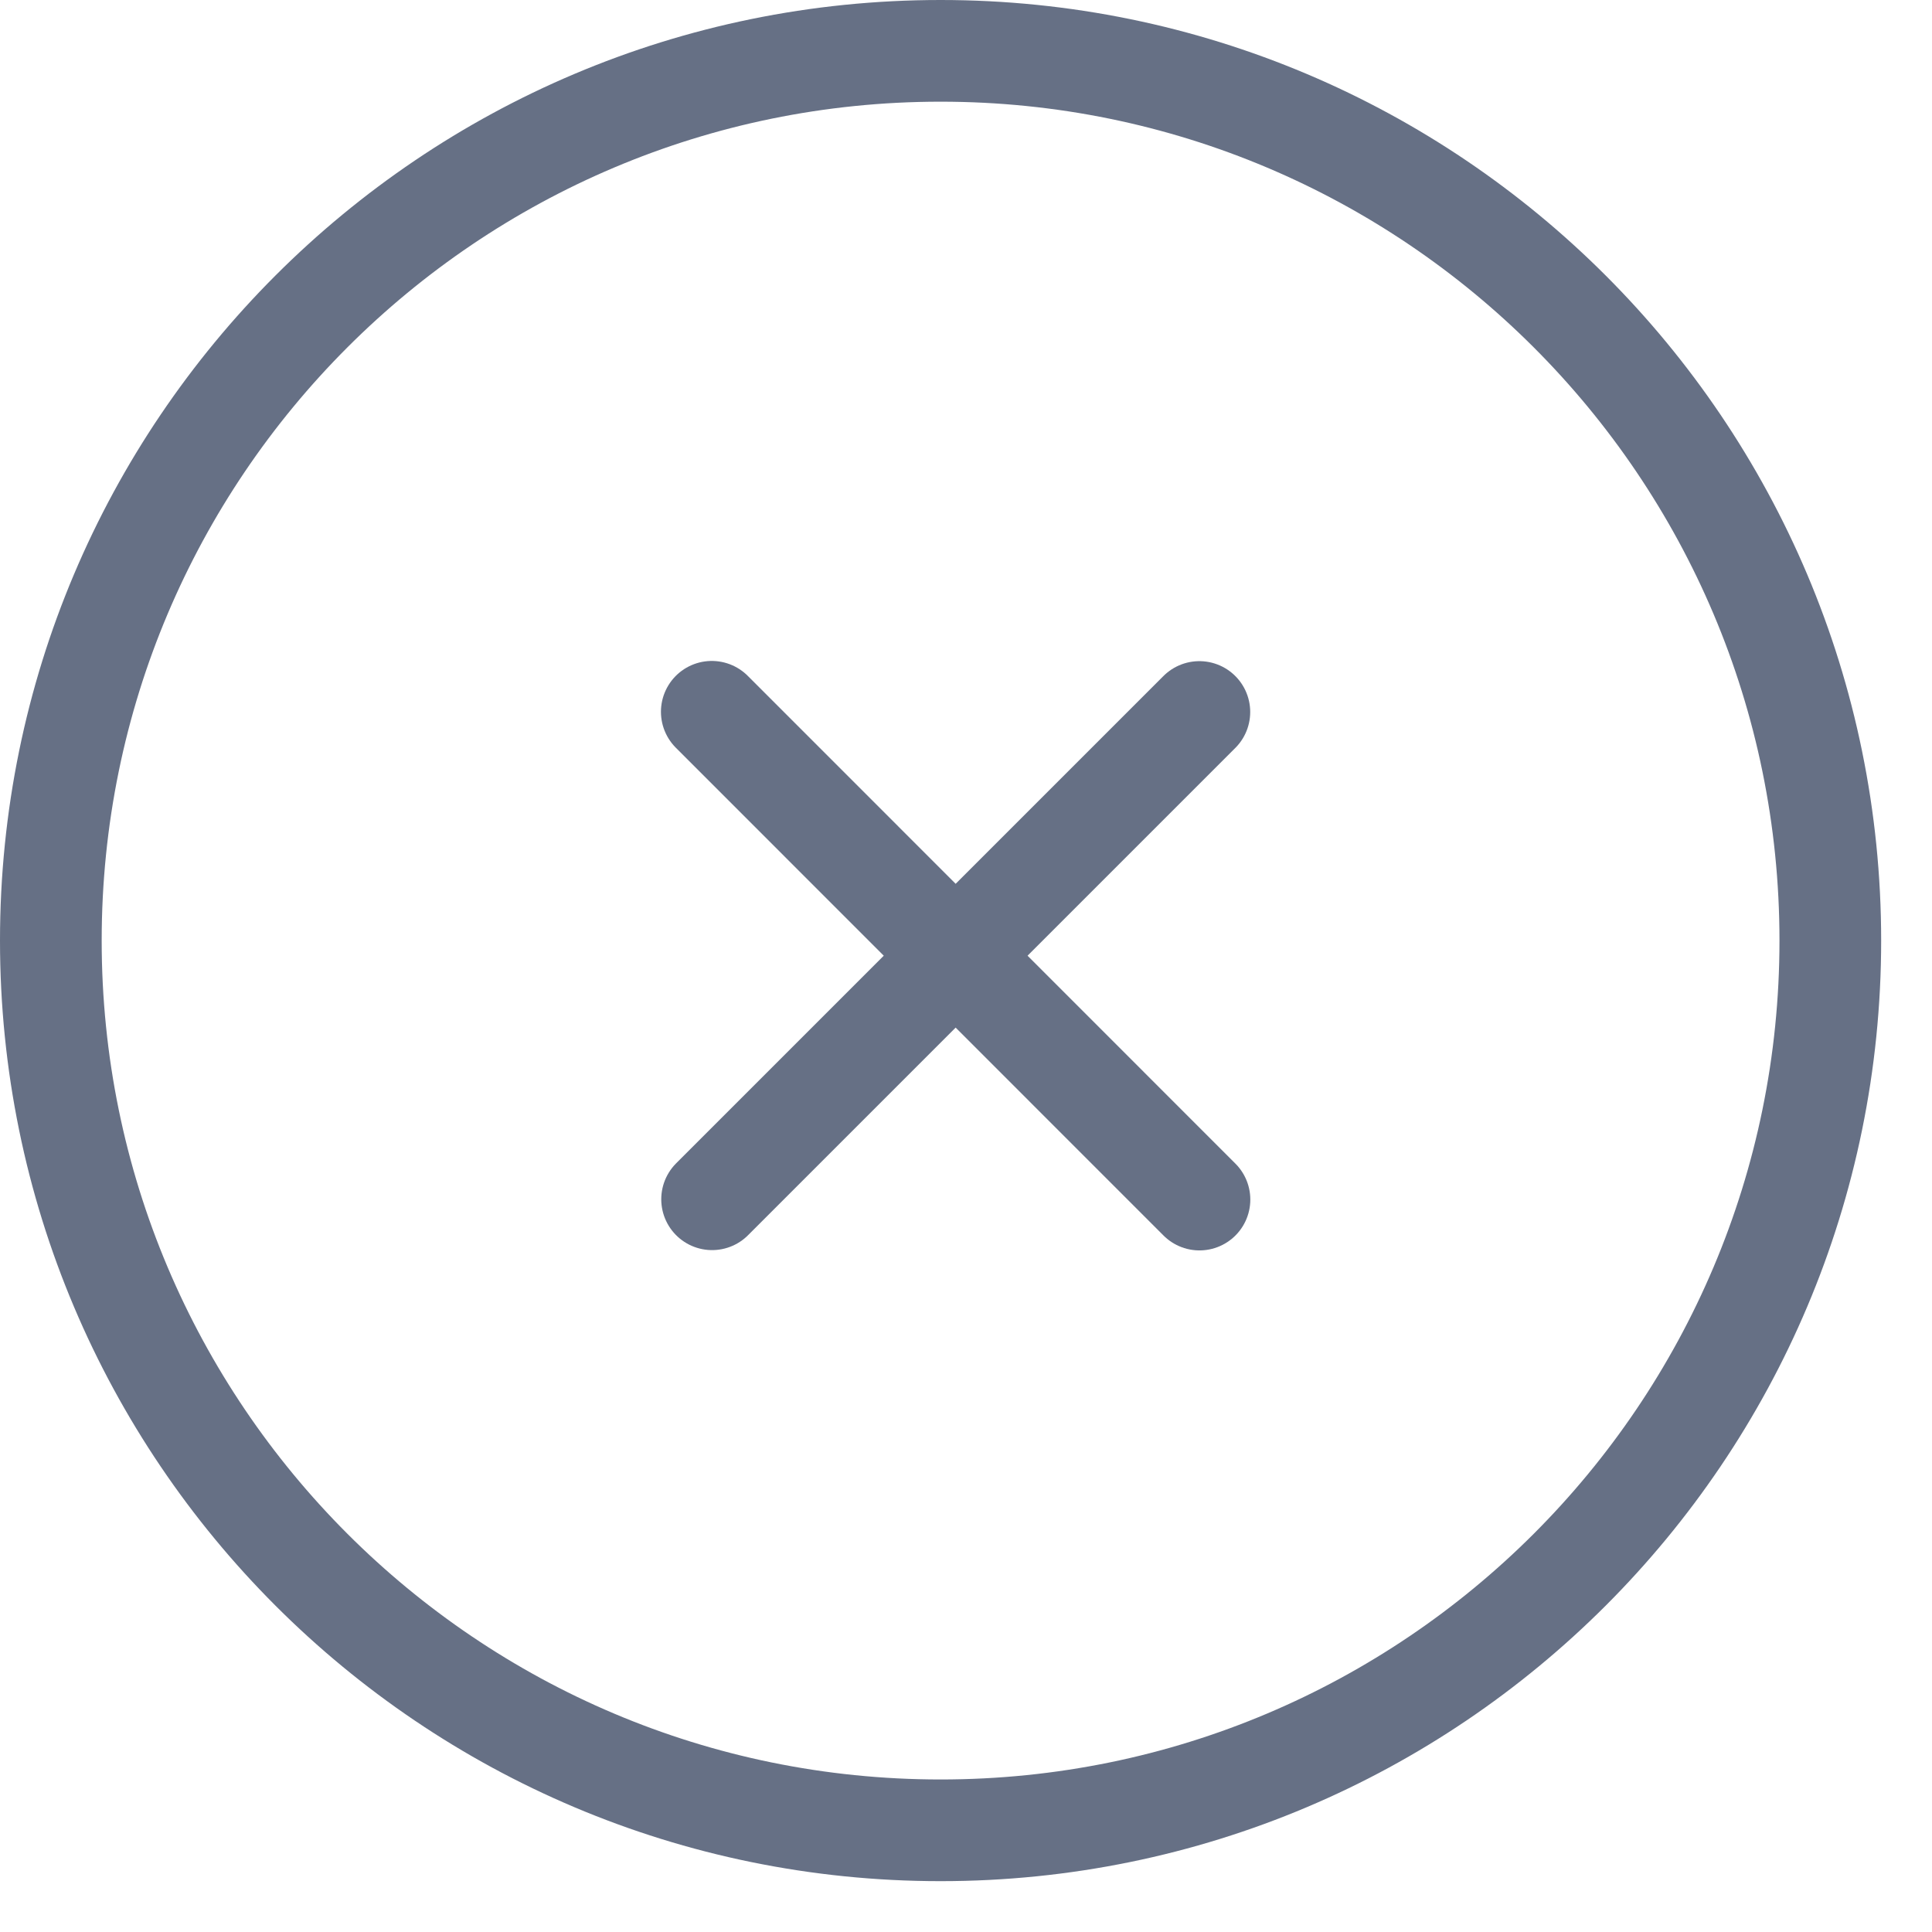
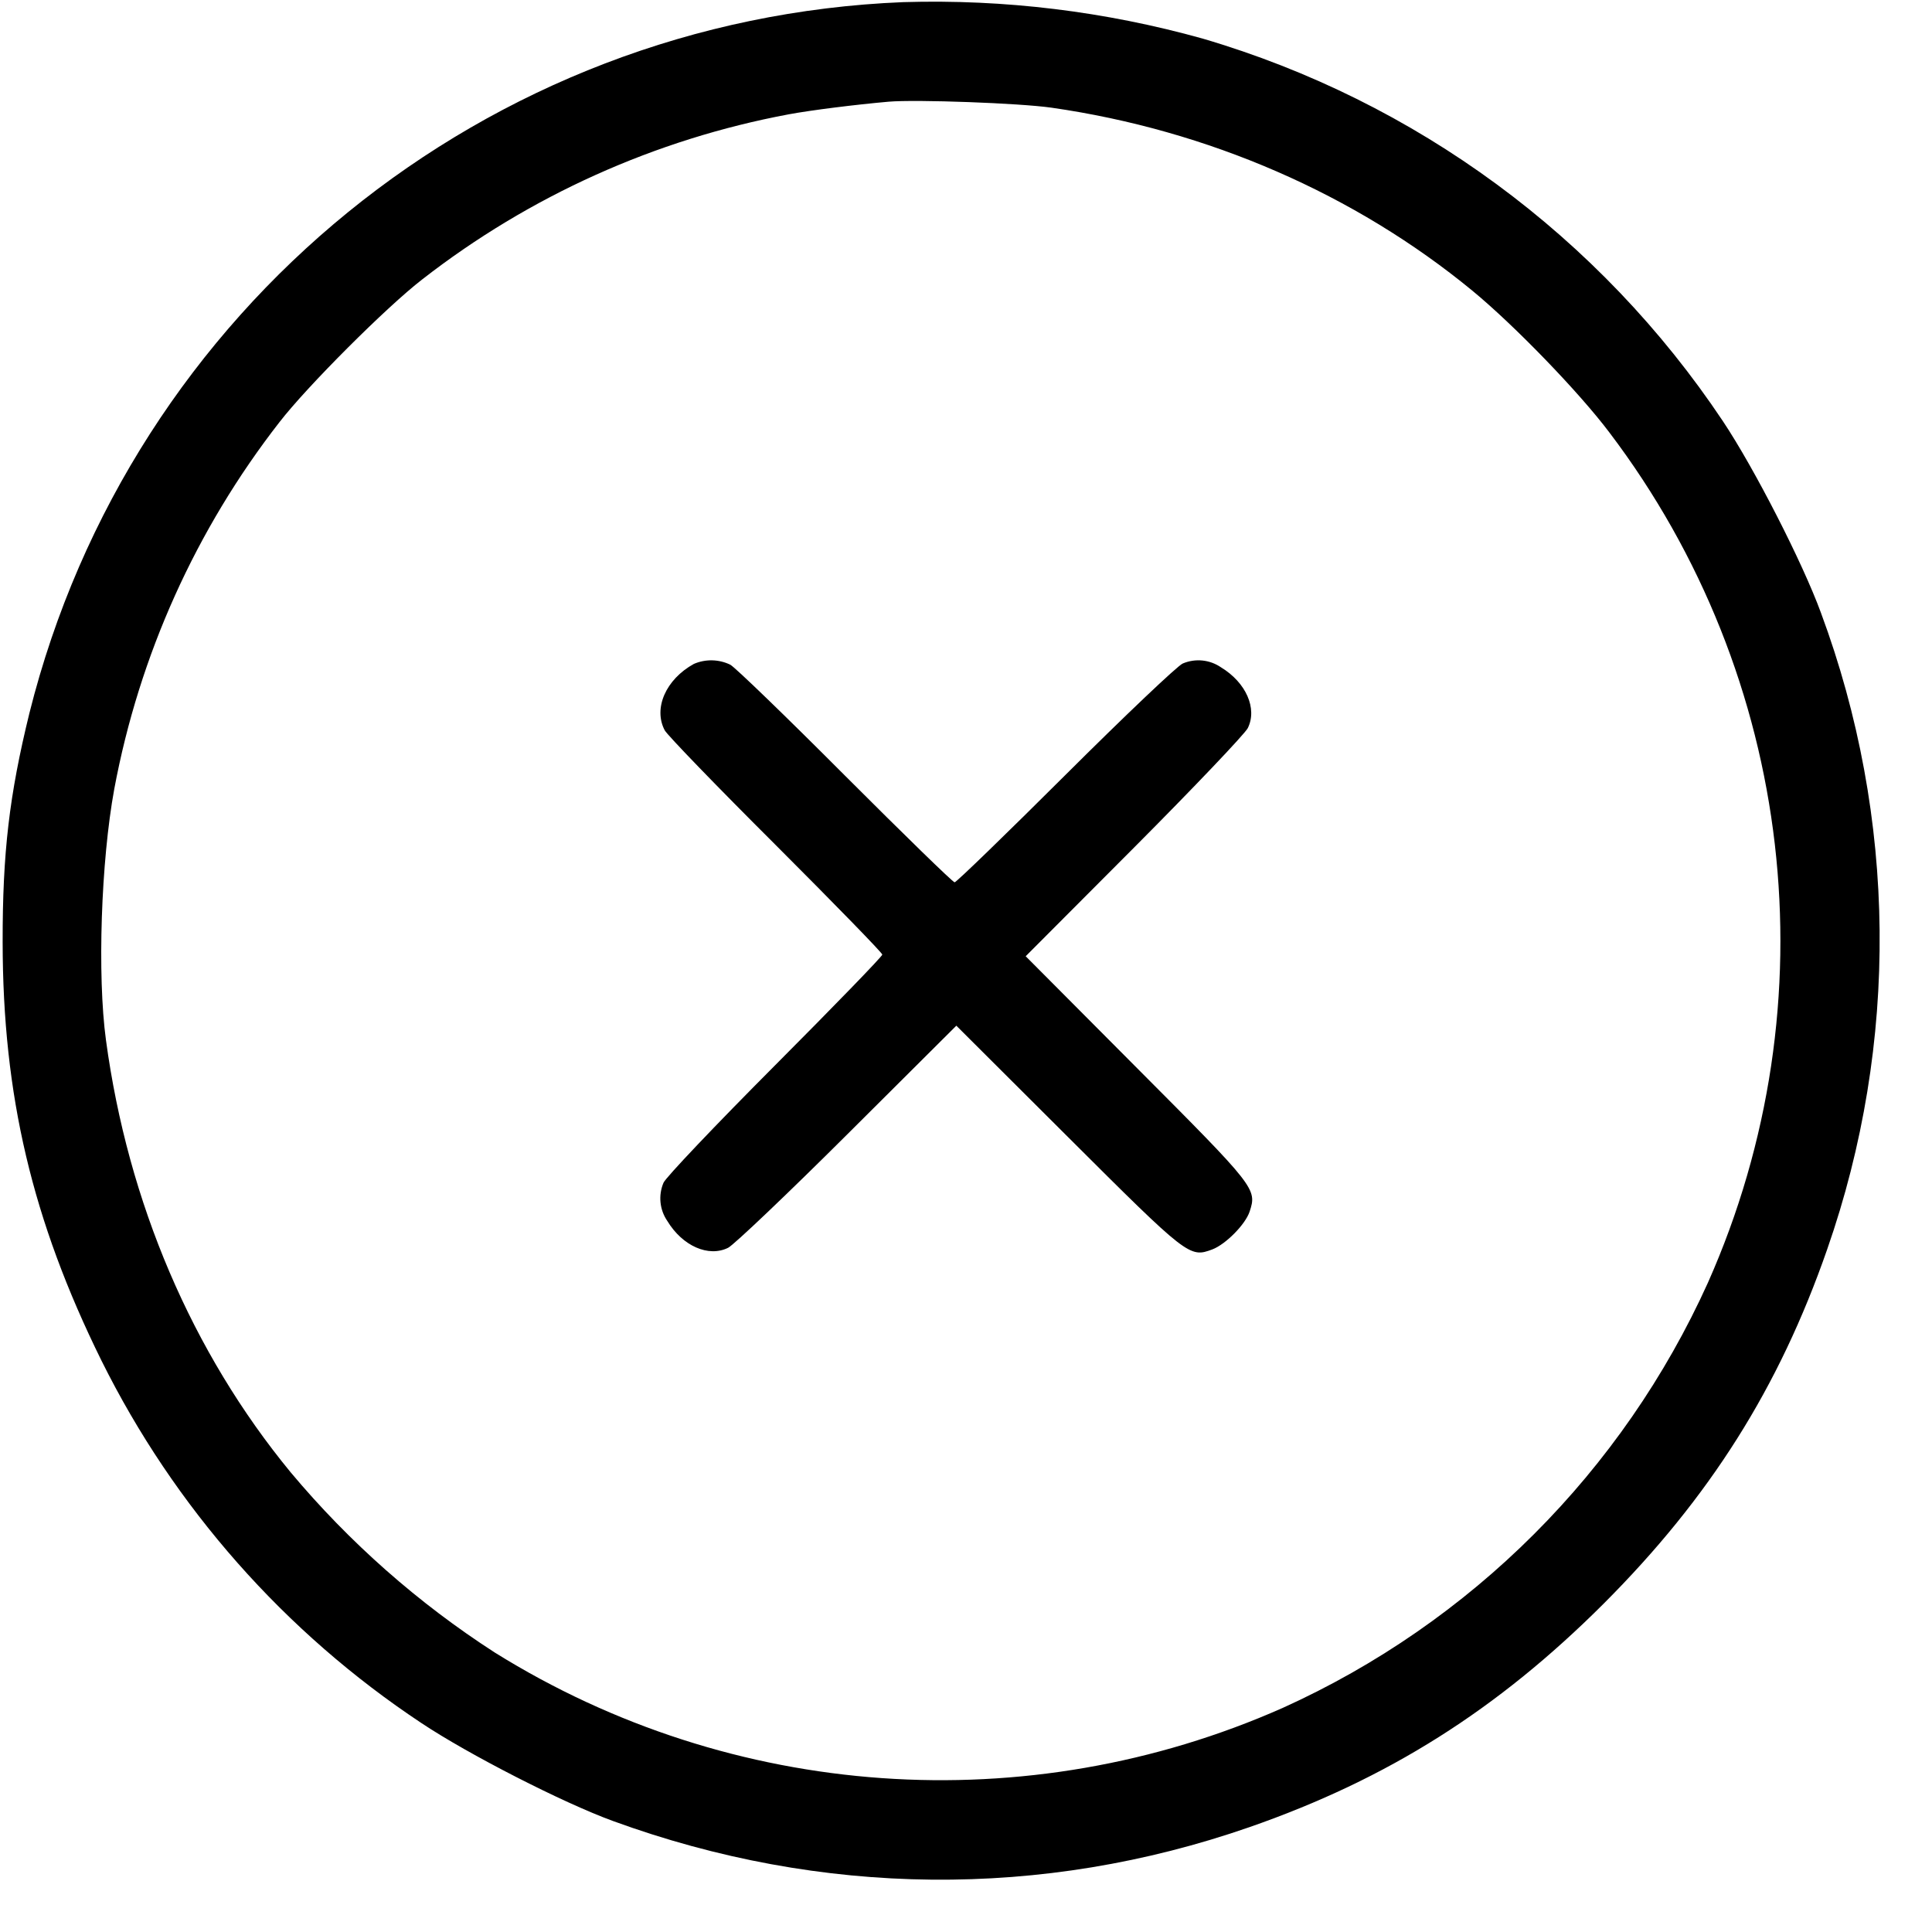
- <svg xmlns="http://www.w3.org/2000/svg" width="19" height="19" viewBox="0 0 19 19" fill="none">
-   <rect x="0.5" y="0.5" width="17.5" height="17.5" rx="8.75" stroke="#667085" />
-   <path d="M11.795 7.002L7.003 11.794" stroke="#667085" stroke-linecap="round" stroke-linejoin="round" />
-   <path d="M11.796 11.797L7 7" stroke="#667085" stroke-linecap="round" stroke-linejoin="round" />
+ <svg xmlns="http://www.w3.org/2000/svg" width="19" height="19" fill="none">
+   <path d="M8.883.021A9.243 9.243 0 0 0 .289 7.014C.091 7.821.025 8.387.026 9.263c.001 1.51.291 2.738.971 4.116a9.175 9.175 0 0 0 3.147 3.566c.462.308 1.39.783 1.883.963 2.052.749 4.22.77 6.26.061 1.36-.473 2.439-1.154 3.484-2.198 1.044-1.045 1.725-2.124 2.198-3.484a9.24 9.24 0 0 0-.061-6.26c-.18-.493-.655-1.421-.963-1.883A9.302 9.302 0 0 0 11.829.38 9.836 9.836 0 0 0 8.883.021m1.458 1.038c1.539.221 2.984.85 4.139 1.8.415.342 1.05.999 1.348 1.395a8.277 8.277 0 0 1 .969 8.359 8.376 8.376 0 0 1-4.184 4.184 8.298 8.298 0 0 1-7.745-.544 8.932 8.932 0 0 1-2.009-1.773c-.97-1.179-1.601-2.653-1.817-4.252-.086-.634-.049-1.757.082-2.47a8.374 8.374 0 0 1 1.624-3.606c.271-.351 1.053-1.133 1.404-1.404a8.376 8.376 0 0 1 3.606-1.624c.222-.041.653-.095.982-.124.273-.023 1.285.014 1.601.059m-3.517 5.47c-.276.152-.401.437-.287.653.025.047.517.556 1.093 1.13.575.575 1.047 1.059 1.047 1.076 0 .017-.477.509-1.059 1.093s-1.074 1.102-1.093 1.151a.393.393 0 0 0 .038.376c.149.246.405.359.598.263.058-.03.587-.533 1.175-1.119l1.069-1.065 1.1 1.097c1.18 1.177 1.193 1.187 1.418 1.103.131-.05.324-.245.366-.371.074-.224.062-.239-1.106-1.411l-1.096-1.101 1.065-1.068c.586-.588 1.089-1.117 1.119-1.175.096-.193-.017-.449-.263-.598a.393.393 0 0 0-.376-.038c-.049.019-.567.511-1.151 1.093-.584.582-1.076 1.059-1.093 1.059-.017 0-.501-.472-1.076-1.047-.574-.576-1.083-1.068-1.13-1.093a.431.431 0 0 0-.358-.008" fill-rule="evenodd" fill="#000" />
</svg>
